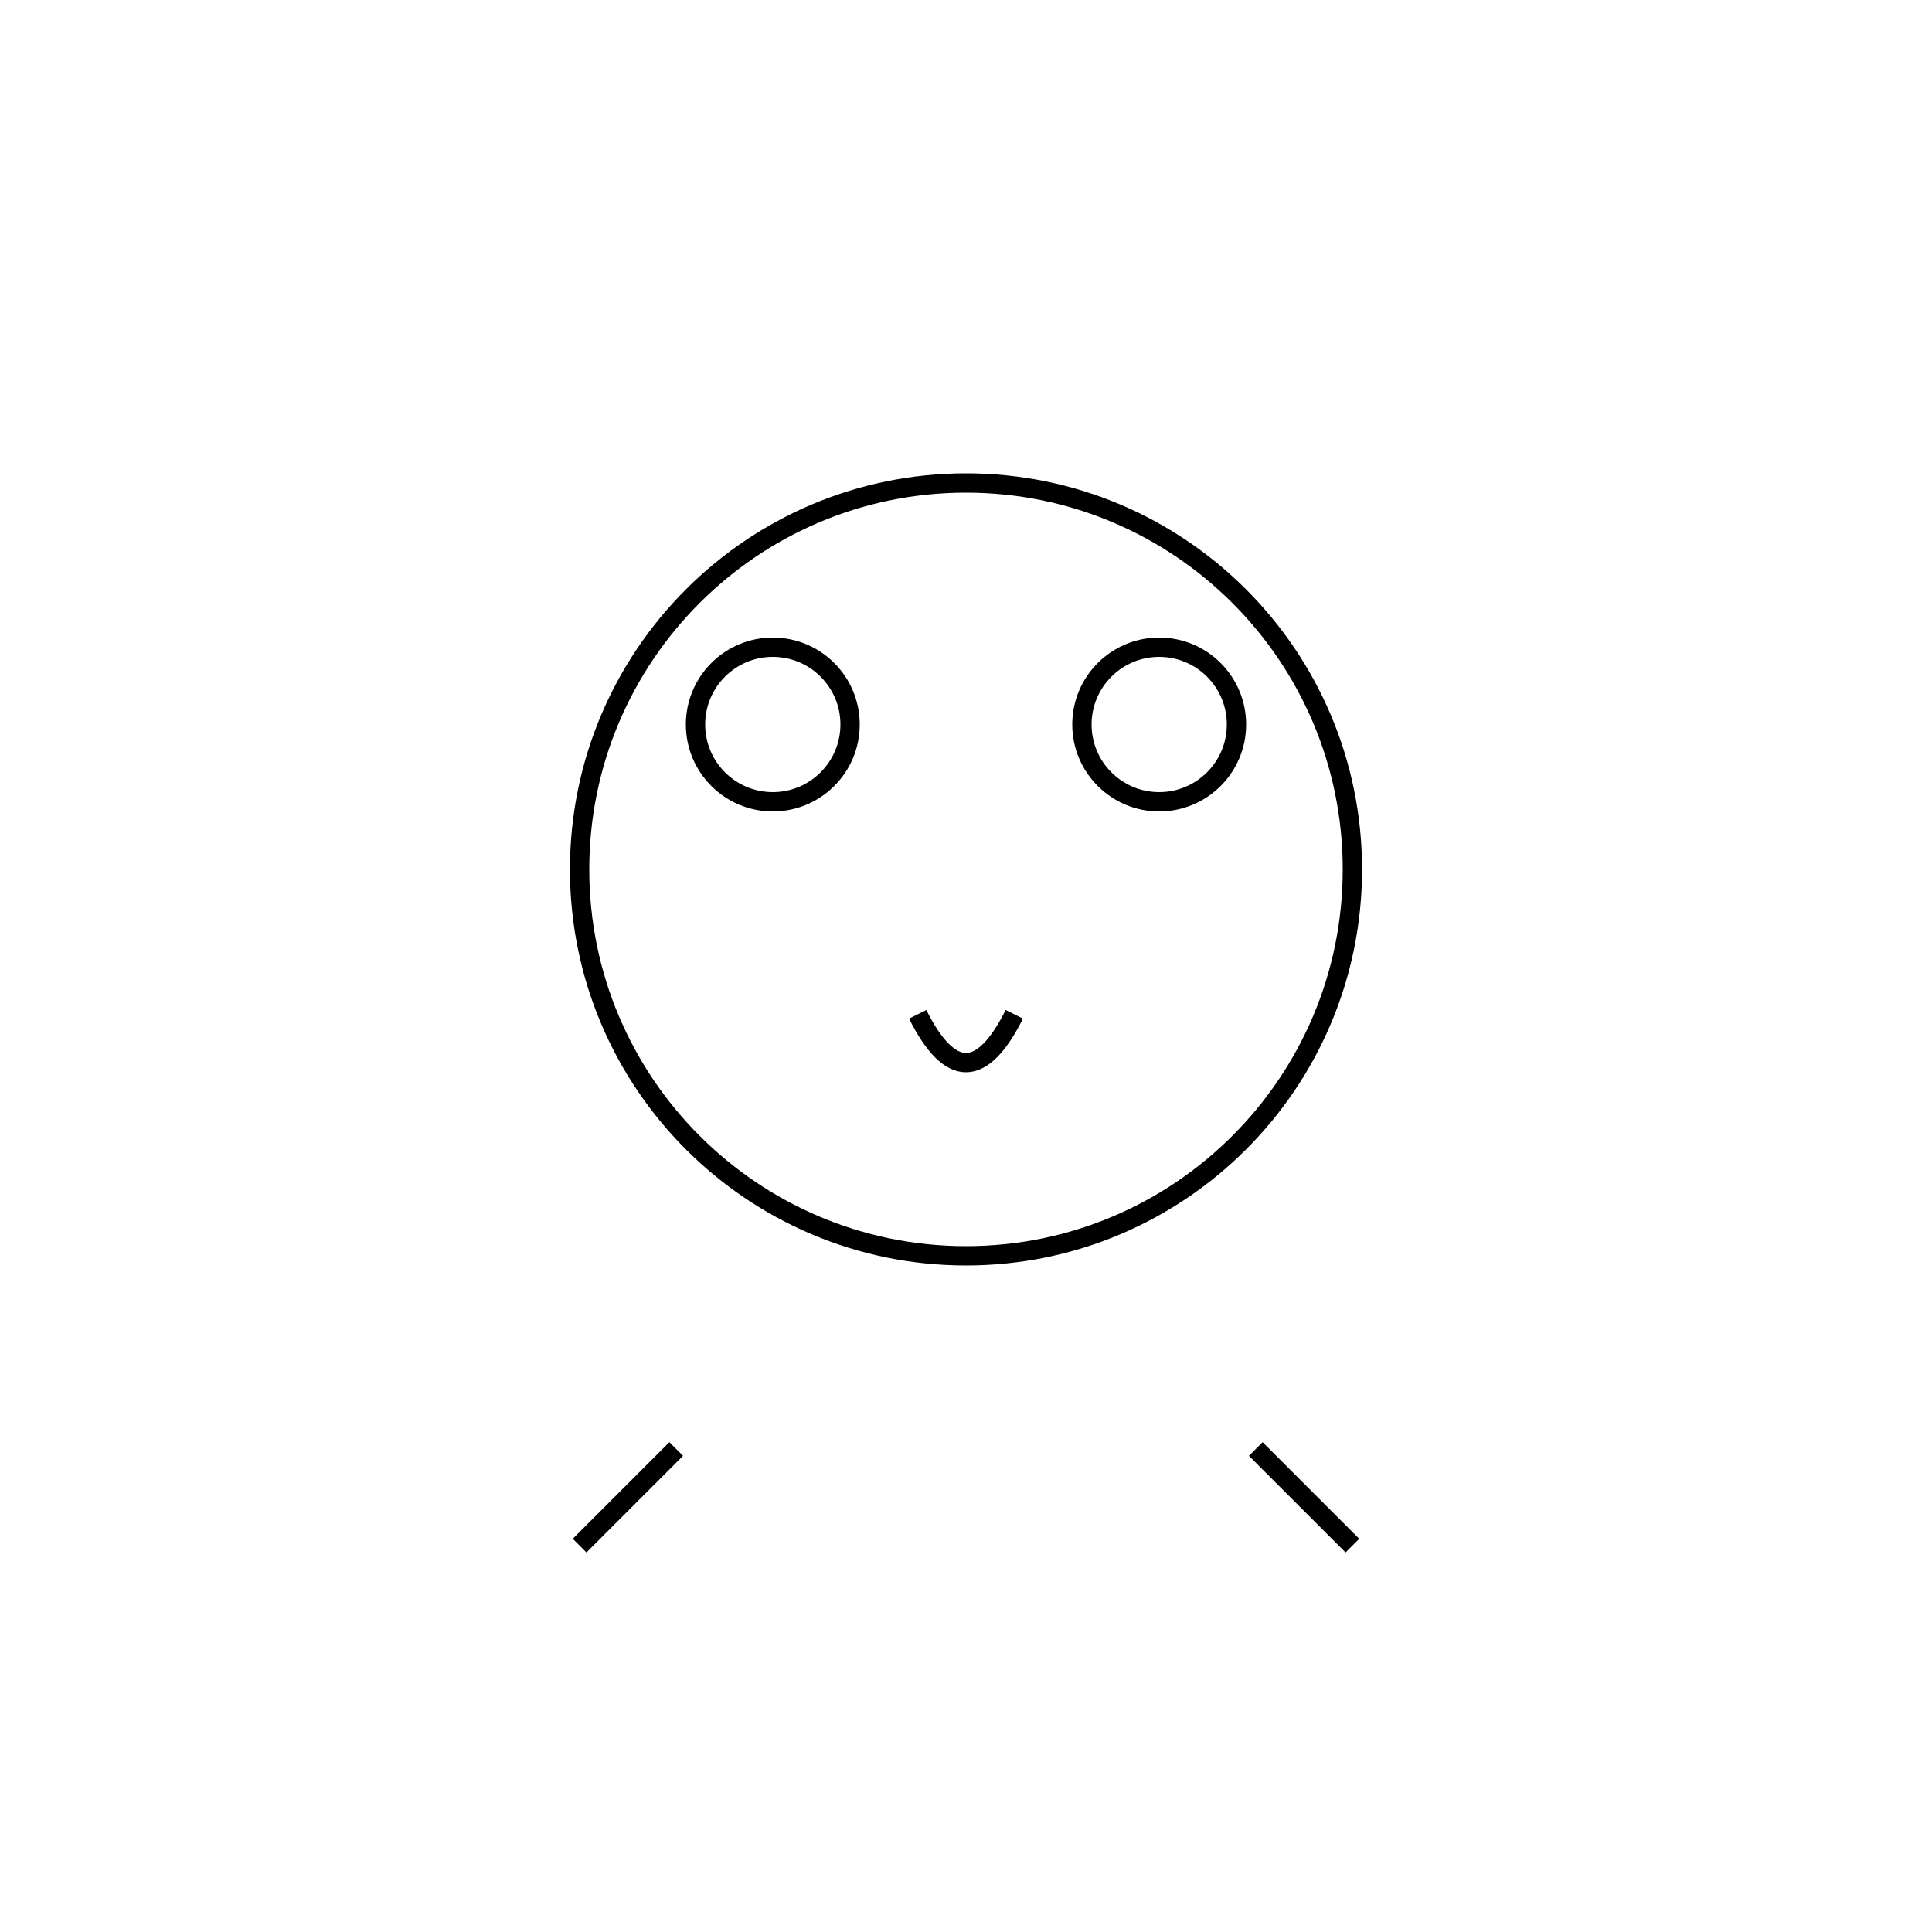
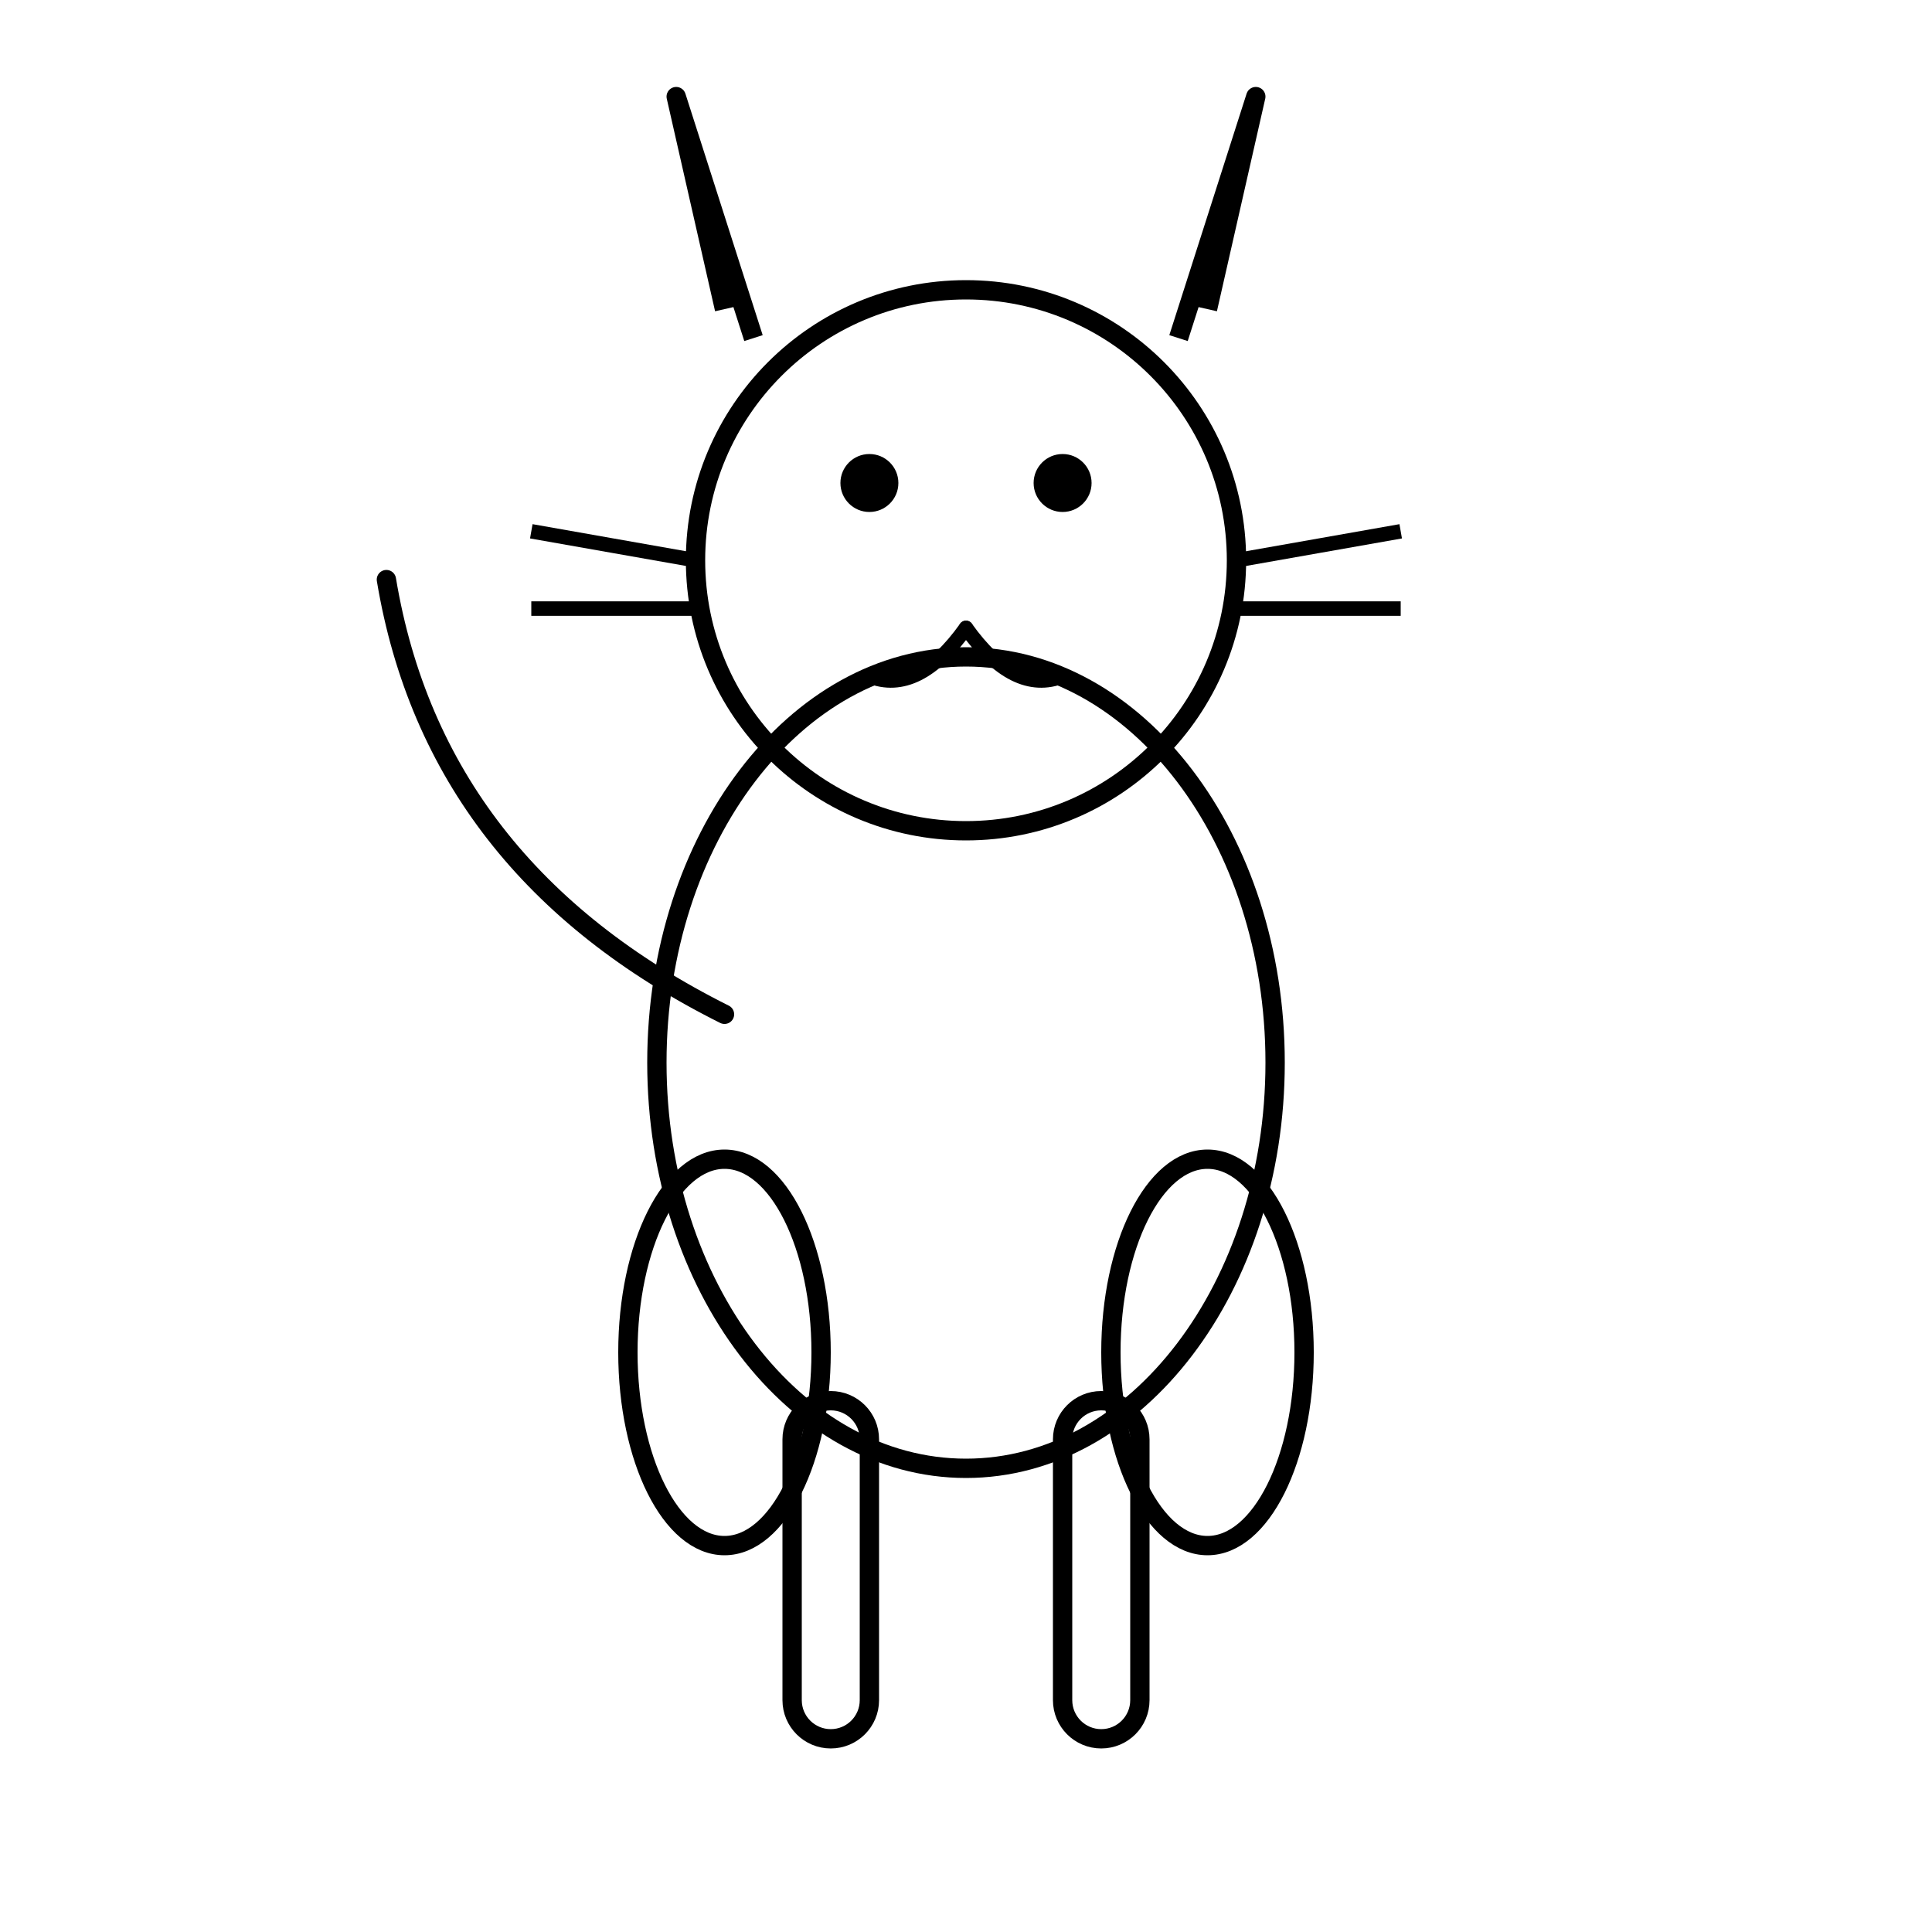
<svg xmlns="http://www.w3.org/2000/svg" viewBox="0 0 200 200">
-   <circle cx="100" cy="90" r="40" fill="none" stroke="black" stroke-width="2" />
-   <circle cx="80" cy="75" r="8" fill="none" stroke="black" stroke-width="2" />
-   <circle cx="120" cy="75" r="8" fill="none" stroke="black" stroke-width="2" />
-   <path d="M95 105 Q100 115 105 105" fill="none" stroke="black" stroke-width="2" />
-   <path d="M70 150 L60 160 M130 150 L140 160" stroke="black" stroke-width="2" />
+   <ellipse cx="100" cy="110" rx="32" ry="42" fill="none" stroke="black" stroke-width="2" />
+   <circle cx="100" cy="58" r="28" fill="none" stroke="black" stroke-width="2" />
+   <path d="M78 35 L70 10 L75 32" fill="none" stroke="black" stroke-width="2" stroke-linejoin="round" />
+   <path d="M122 35 L130 10 L125 32" fill="none" stroke="black" stroke-width="2" stroke-linejoin="round" />
+   <circle cx="90" cy="50" r="3" fill="black" />
+   <circle cx="110" cy="50" r="3" fill="black" />
+   <path d="M72 58 L55 55" stroke="black" stroke-width="1.5" />
+   <path d="M72 63 L55 63" stroke="black" stroke-width="1.5" />
+   <path d="M128 58 L145 55" stroke="black" stroke-width="1.5" />
+   <path d="M128 63 L145 63" stroke="black" stroke-width="1.5" />
+   <path d="M100 65 Q95 72 90 70" fill="none" stroke="black" stroke-width="1.5" stroke-linecap="round" />
+   <path d="M100 65 Q105 72 110 70" fill="none" stroke="black" stroke-width="1.5" stroke-linecap="round" />
+   <rect x="82" y="145" width="8" height="35" fill="none" stroke="black" stroke-width="2" rx="4" />
+   <rect x="110" y="145" width="8" height="35" fill="none" stroke="black" stroke-width="2" rx="4" />
+   <ellipse cx="75" cy="140" rx="10" ry="20" fill="none" stroke="black" stroke-width="2" />
+   <ellipse cx="125" cy="140" rx="10" ry="20" fill="none" stroke="black" stroke-width="2" />
+   <path d="M75 105 Q45 90 40 60" fill="none" stroke="black" stroke-width="2" stroke-linecap="round" />
</svg>
